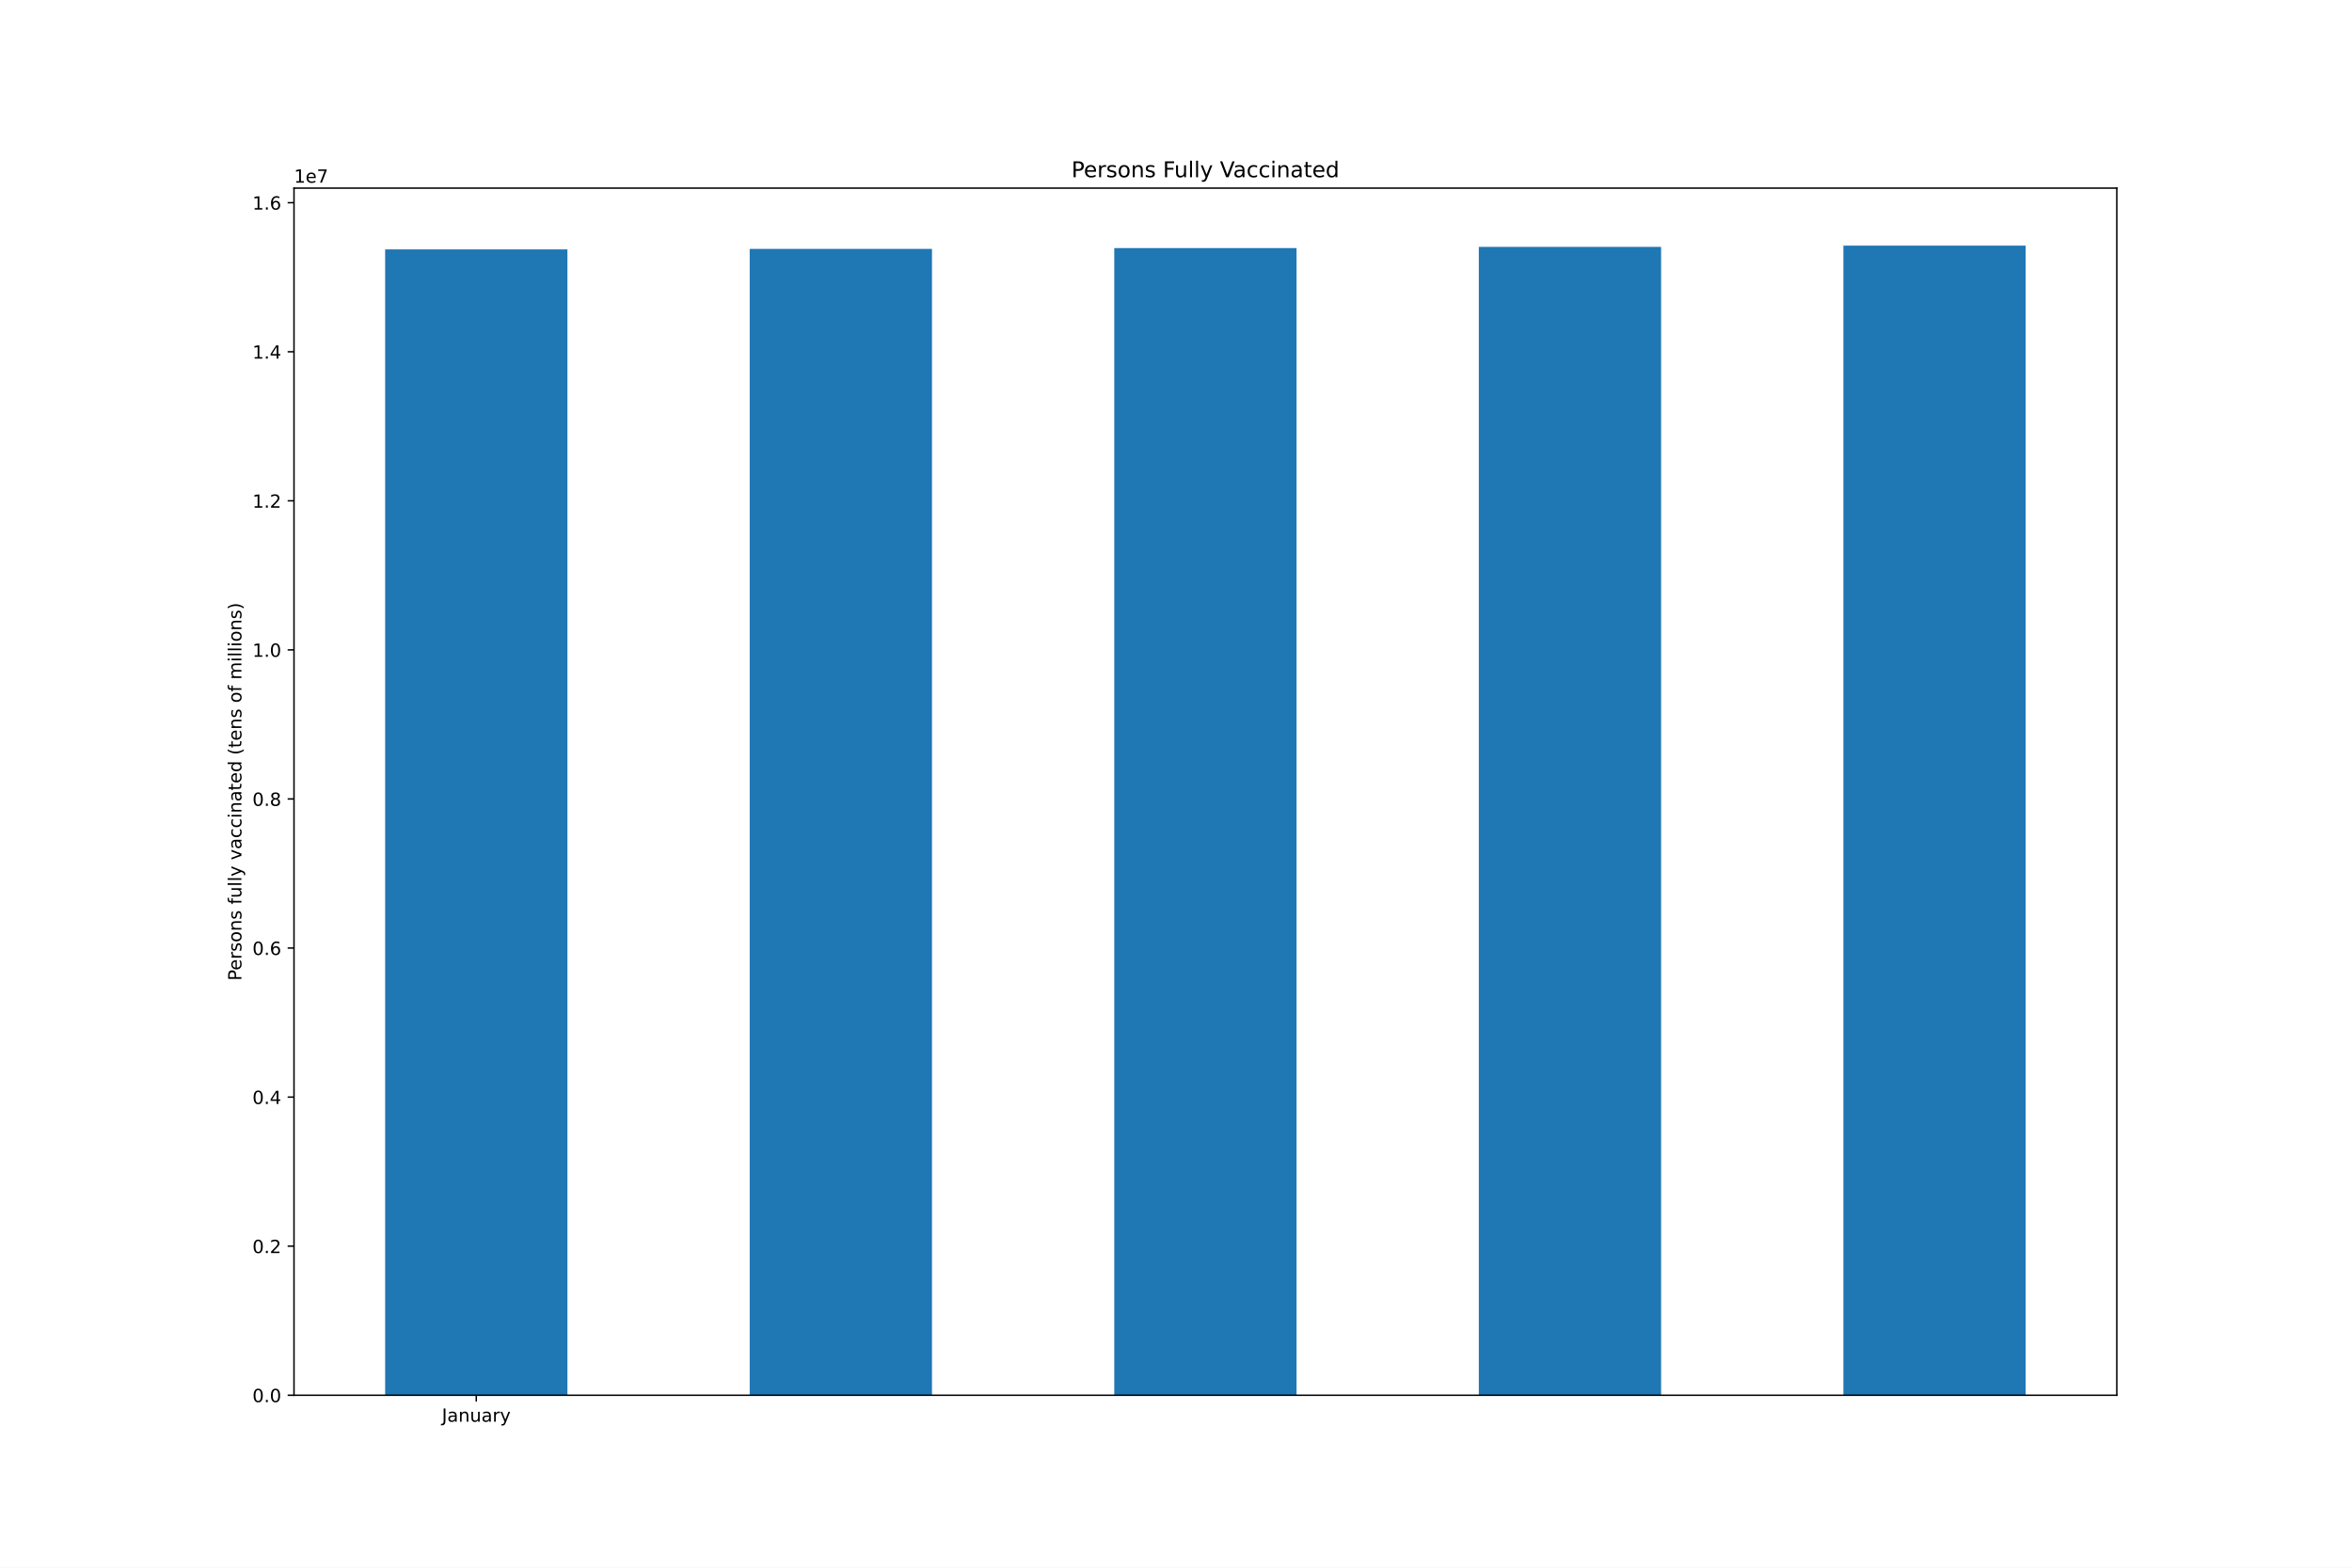
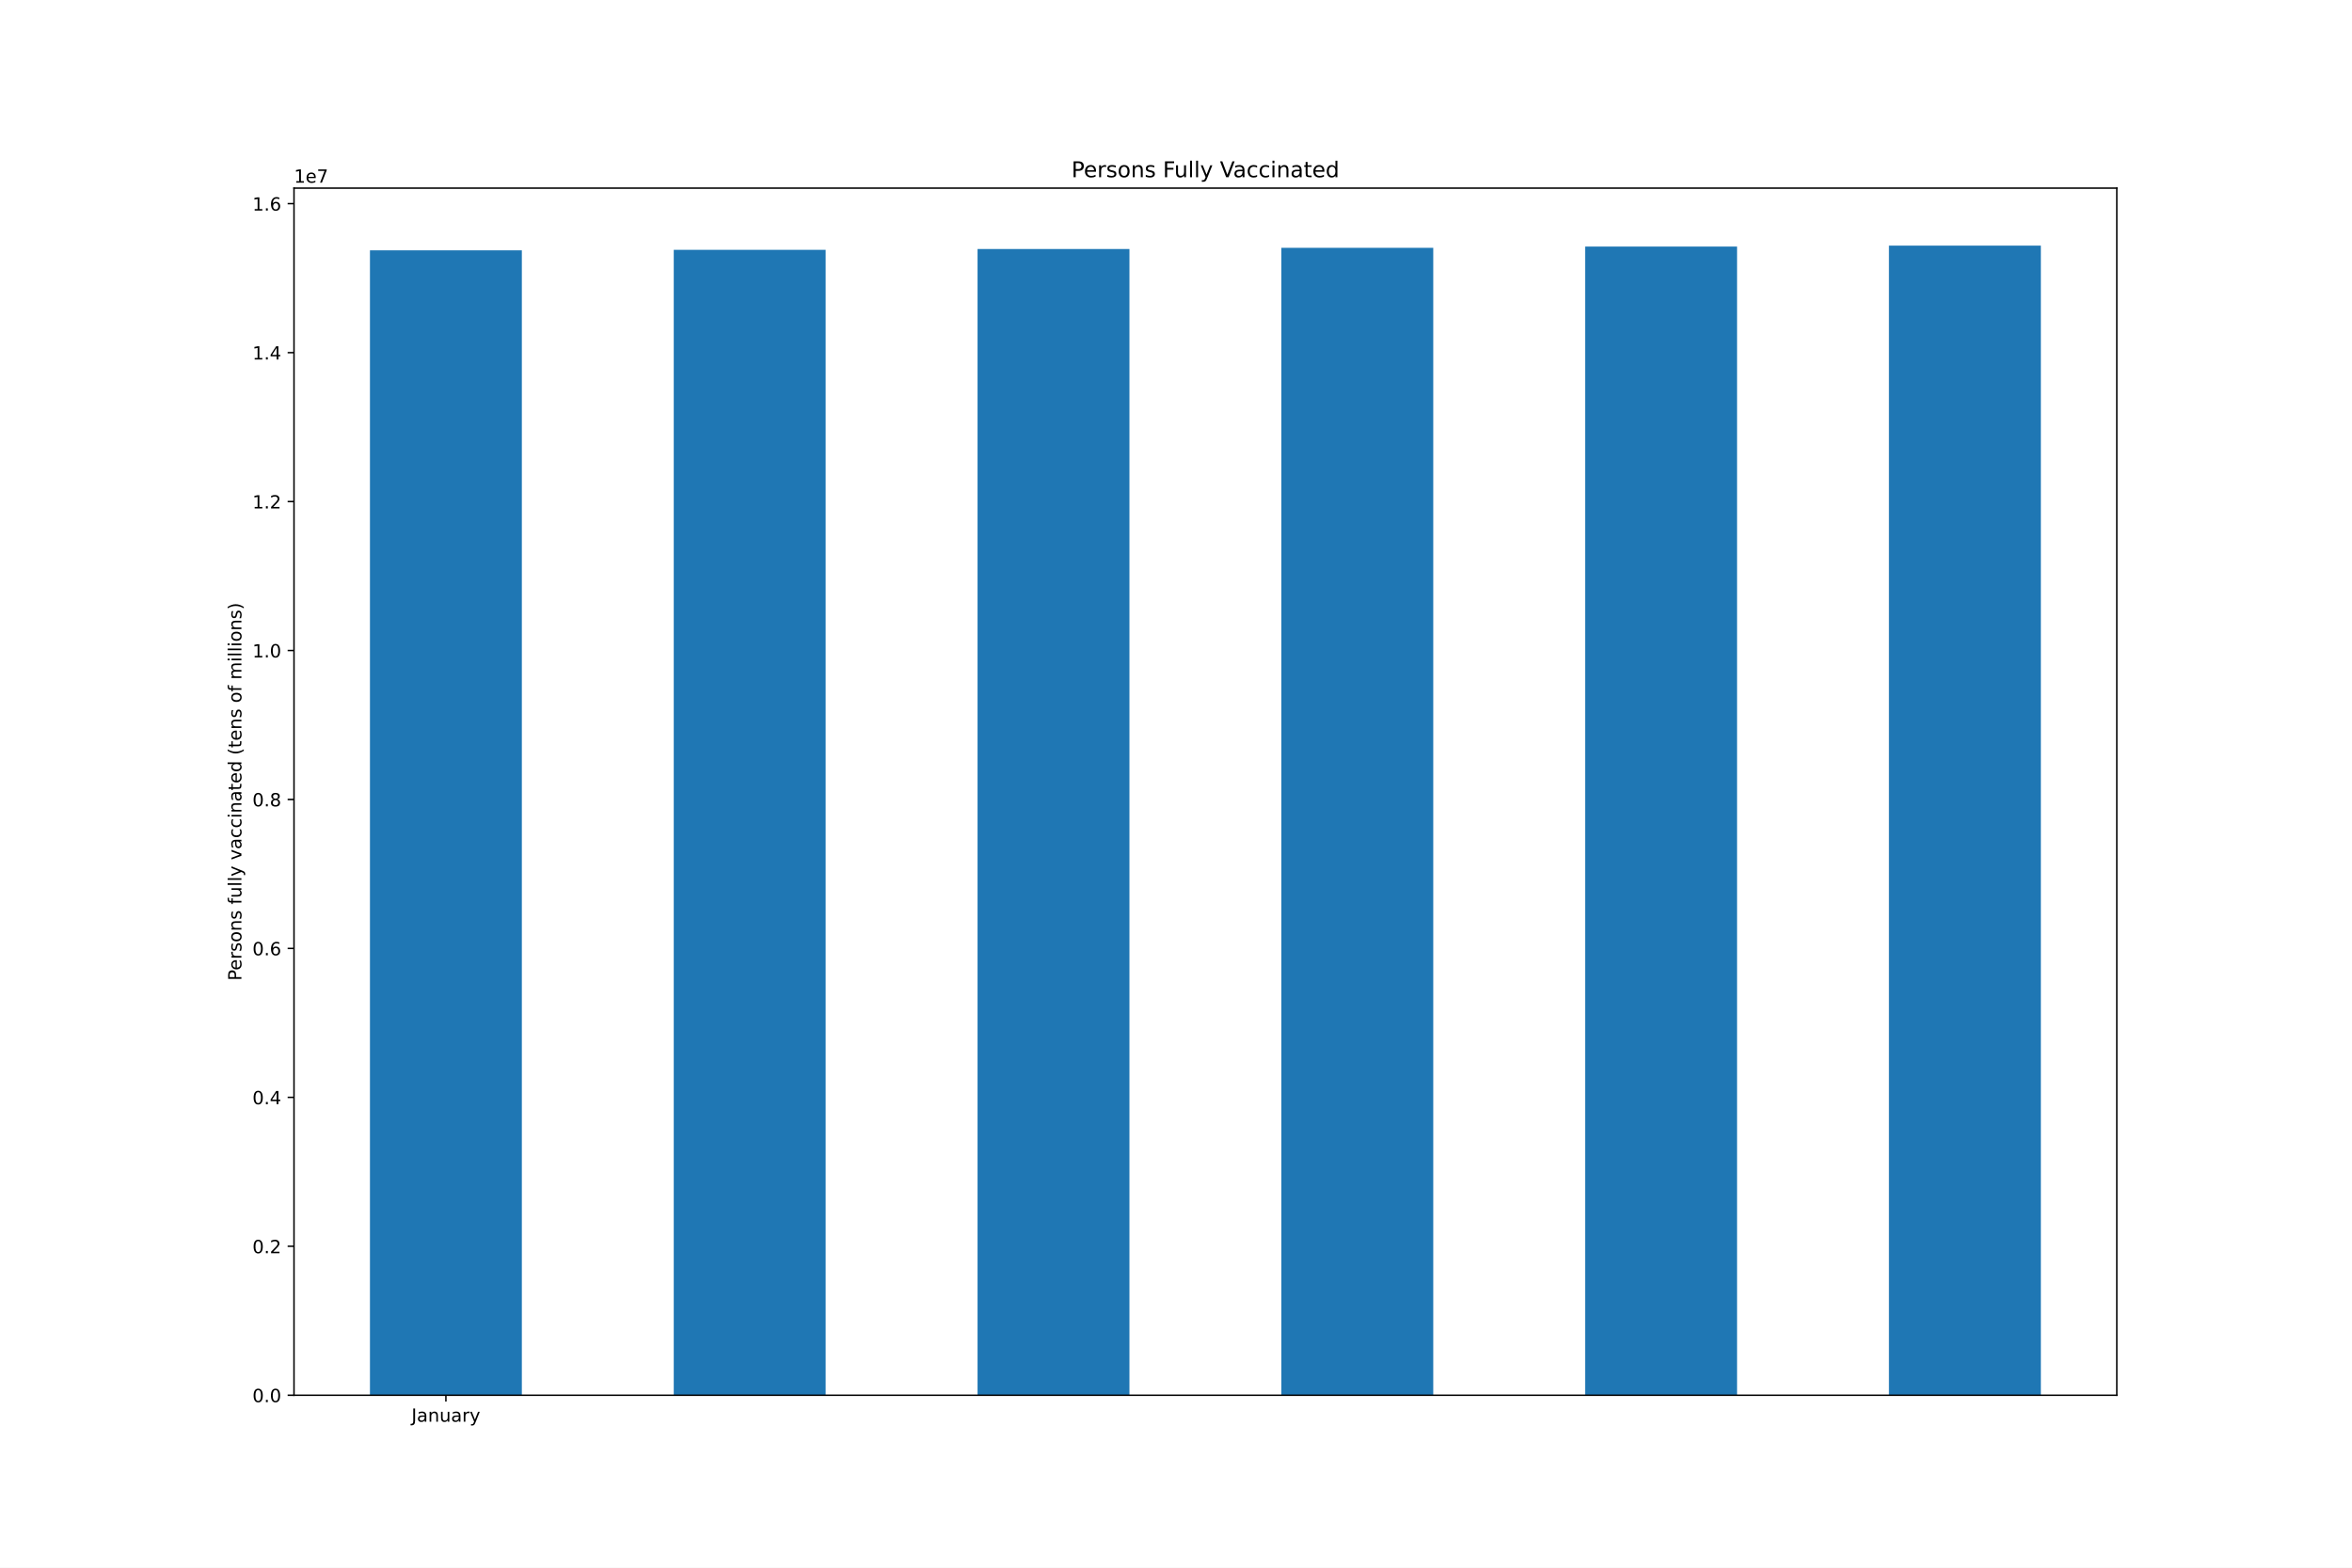
<svg xmlns="http://www.w3.org/2000/svg" xmlns:xlink="http://www.w3.org/1999/xlink" height="864pt" version="1.1" viewBox="0 0 1296 864" width="1296pt">
  <defs>
    <style type="text/css">*{stroke-linecap:butt;stroke-linejoin:round;}</style>
  </defs>
  <g id="figure_1">
    <g id="patch_1">
      <path d="M 0 864  L 1296 864  L 1296 0  L 0 0  z " style="fill:#ffffff;" />
    </g>
    <g id="axes_1">
      <g id="patch_2">
        <path d="M 162 768.96  L 1166.4 768.96  L 1166.4 103.68  L 162 103.68  z " style="fill:#ffffff;" />
      </g>
      <g id="patch_3">
-         <path clip-path="url(#pe667e09756)" d="M 212.22 768.96  L 312.66 768.96  L 312.66 137.457  L 212.22 137.457  z " style="fill:#1f77b4;" />
+         <path clip-path="url(#p10c5119372)" d="M 203.85 768.96  L 287.55 768.96  L 287.55 137.977  L 203.85 137.977  z " style="fill:#1f77b4;" />
      </g>
      <g id="patch_4">
-         <path clip-path="url(#pe667e09756)" d="M 413.1 768.96  L 513.54 768.96  L 513.54 137.153  L 413.1 137.153  z " style="fill:#1f77b4;" />
+         <path clip-path="url(#p10c5119372)" d="M 371.25 768.96  L 454.95 768.96  L 454.95 137.672  L 371.25 137.672  z " style="fill:#1f77b4;" />
      </g>
      <g id="patch_5">
-         <path clip-path="url(#pe667e09756)" d="M 613.98 768.96  L 714.42 768.96  L 714.42 136.716  L 613.98 136.716  z " style="fill:#1f77b4;" />
+         <path clip-path="url(#p10c5119372)" d="M 538.65 768.96  L 622.35 768.96  L 622.35 137.236  L 538.65 137.236  z " style="fill:#1f77b4;" />
      </g>
      <g id="patch_6">
-         <path clip-path="url(#pe667e09756)" d="M 814.86 768.96  L 915.3 768.96  L 915.3 136.068  L 814.86 136.068  z " style="fill:#1f77b4;" />
+         <path clip-path="url(#p10c5119372)" d="M 706.05 768.96  L 789.75 768.96  L 789.75 136.588  L 706.05 136.588  z " style="fill:#1f77b4;" />
      </g>
      <g id="patch_7">
-         <path clip-path="url(#pe667e09756)" d="M 1015.74 768.96  L 1116.18 768.96  L 1116.18 135.36  L 1015.74 135.36  z " style="fill:#1f77b4;" />
+         <path clip-path="url(#p10c5119372)" d="M 873.45 768.96  L 957.15 768.96  L 957.15 135.881  L 873.45 135.881  z " style="fill:#1f77b4;" />
+       </g>
+       <g id="patch_8">
+         <path clip-path="url(#p10c5119372)" d="M 1040.85 768.96  L 1124.55 768.96  L 1124.55 135.36  L 1040.85 135.36  z " style="fill:#1f77b4;" />
      </g>
      <g id="matplotlib.axis_1">
        <g id="xtick_1">
          <g id="line2d_1">
            <defs>
-               <path d="M 0 0  L 0 3.5  " id="m5d1f4647da" style="stroke:#000000;stroke-width:0.8;" />
+               <path d="M 0 0  L 0 3.5  " id="m46169e1210" style="stroke:#000000;stroke-width:0.8;" />
            </defs>
            <g>
-               <use style="stroke:#000000;stroke-width:0.8;" x="262.44" xlink:href="#m5d1f4647da" y="768.96" />
+               <use style="stroke:#000000;stroke-width:0.8;" x="245.7" xlink:href="#m46169e1210" y="768.96" />
            </g>
          </g>
          <g id="text_1">
-             <g transform="translate(243.4845 783.5584)scale(0.1 -0.1)">
+             <g transform="translate(226.7445 783.5584)scale(0.1 -0.1)">
              <defs>
                <path d="M 628 4666  L 1259 4666  L 1259 325  Q 1259 -519 939 -900  Q 619 -1281 -91 -1281  L -331 -1281  L -331 -750  L -134 -750  Q 284 -750 456 -515  Q 628 -281 628 325  L 628 4666  z " id="DejaVuSans-4a" transform="scale(0.015625)" />
                <path d="M 2194 1759  Q 1497 1759 1228 1600  Q 959 1441 959 1056  Q 959 750 1161 570  Q 1363 391 1709 391  Q 2188 391 2477 730  Q 2766 1069 2766 1631  L 2766 1759  L 2194 1759  z M 3341 1997  L 3341 0  L 2766 0  L 2766 531  Q 2569 213 2275 61  Q 1981 -91 1556 -91  Q 1019 -91 701 211  Q 384 513 384 1019  Q 384 1609 779 1909  Q 1175 2209 1959 2209  L 2766 2209  L 2766 2266  Q 2766 2663 2505 2880  Q 2244 3097 1772 3097  Q 1472 3097 1187 3025  Q 903 2953 641 2809  L 641 3341  Q 956 3463 1253 3523  Q 1550 3584 1831 3584  Q 2591 3584 2966 3190  Q 3341 2797 3341 1997  z " id="DejaVuSans-61" transform="scale(0.015625)" />
                <path d="M 3513 2113  L 3513 0  L 2938 0  L 2938 2094  Q 2938 2591 2744 2837  Q 2550 3084 2163 3084  Q 1697 3084 1428 2787  Q 1159 2491 1159 1978  L 1159 0  L 581 0  L 581 3500  L 1159 3500  L 1159 2956  Q 1366 3272 1645 3428  Q 1925 3584 2291 3584  Q 2894 3584 3203 3211  Q 3513 2838 3513 2113  z " id="DejaVuSans-6e" transform="scale(0.015625)" />
                <path d="M 544 1381  L 544 3500  L 1119 3500  L 1119 1403  Q 1119 906 1312 657  Q 1506 409 1894 409  Q 2359 409 2629 706  Q 2900 1003 2900 1516  L 2900 3500  L 3475 3500  L 3475 0  L 2900 0  L 2900 538  Q 2691 219 2414 64  Q 2138 -91 1772 -91  Q 1169 -91 856 284  Q 544 659 544 1381  z M 1991 3584  L 1991 3584  z " id="DejaVuSans-75" transform="scale(0.015625)" />
                <path d="M 2631 2963  Q 2534 3019 2420 3045  Q 2306 3072 2169 3072  Q 1681 3072 1420 2755  Q 1159 2438 1159 1844  L 1159 0  L 581 0  L 581 3500  L 1159 3500  L 1159 2956  Q 1341 3275 1631 3429  Q 1922 3584 2338 3584  Q 2397 3584 2469 3576  Q 2541 3569 2628 3553  L 2631 2963  z " id="DejaVuSans-72" transform="scale(0.015625)" />
                <path d="M 2059 -325  Q 1816 -950 1584 -1140  Q 1353 -1331 966 -1331  L 506 -1331  L 506 -850  L 844 -850  Q 1081 -850 1212 -737  Q 1344 -625 1503 -206  L 1606 56  L 191 3500  L 800 3500  L 1894 763  L 2988 3500  L 3597 3500  L 2059 -325  z " id="DejaVuSans-79" transform="scale(0.015625)" />
              </defs>
              <use xlink:href="#DejaVuSans-4a" />
              <use x="29.492" xlink:href="#DejaVuSans-61" />
              <use x="90.771" xlink:href="#DejaVuSans-6e" />
              <use x="154.15" xlink:href="#DejaVuSans-75" />
              <use x="217.529" xlink:href="#DejaVuSans-61" />
              <use x="278.809" xlink:href="#DejaVuSans-72" />
              <use x="319.922" xlink:href="#DejaVuSans-79" />
            </g>
          </g>
        </g>
      </g>
      <g id="matplotlib.axis_2">
        <g id="ytick_1">
          <g id="line2d_2">
            <defs>
-               <path d="M 0 0  L -3.5 0  " id="md2c1dccf06" style="stroke:#000000;stroke-width:0.8;" />
+               <path d="M 0 0  L -3.5 0  " id="m6a125ced08" style="stroke:#000000;stroke-width:0.8;" />
            </defs>
            <g>
-               <use style="stroke:#000000;stroke-width:0.8;" x="162" xlink:href="#md2c1dccf06" y="768.96" />
+               <use style="stroke:#000000;stroke-width:0.8;" x="162" xlink:href="#m6a125ced08" y="768.96" />
            </g>
          </g>
          <g id="text_2">
            <g transform="translate(139.0969 772.7592)scale(0.1 -0.1)">
              <defs>
                <path d="M 2034 4250  Q 1547 4250 1301 3770  Q 1056 3291 1056 2328  Q 1056 1369 1301 889  Q 1547 409 2034 409  Q 2525 409 2770 889  Q 3016 1369 3016 2328  Q 3016 3291 2770 3770  Q 2525 4250 2034 4250  z M 2034 4750  Q 2819 4750 3233 4129  Q 3647 3509 3647 2328  Q 3647 1150 3233 529  Q 2819 -91 2034 -91  Q 1250 -91 836 529  Q 422 1150 422 2328  Q 422 3509 836 4129  Q 1250 4750 2034 4750  z " id="DejaVuSans-30" transform="scale(0.015625)" />
                <path d="M 684 794  L 1344 794  L 1344 0  L 684 0  L 684 794  z " id="DejaVuSans-2e" transform="scale(0.015625)" />
              </defs>
              <use xlink:href="#DejaVuSans-30" />
              <use x="63.623" xlink:href="#DejaVuSans-2e" />
              <use x="95.41" xlink:href="#DejaVuSans-30" />
            </g>
          </g>
        </g>
        <g id="ytick_2">
          <g id="line2d_3">
            <g>
-               <use style="stroke:#000000;stroke-width:0.8;" x="162" xlink:href="#md2c1dccf06" y="686.803" />
+               <use style="stroke:#000000;stroke-width:0.8;" x="162" xlink:href="#m6a125ced08" y="686.871" />
            </g>
          </g>
          <g id="text_3">
-             <g transform="translate(139.0969 690.6024)scale(0.1 -0.1)">
+             <g transform="translate(139.0969 690.67)scale(0.1 -0.1)">
              <defs>
                <path d="M 1228 531  L 3431 531  L 3431 0  L 469 0  L 469 531  Q 828 903 1448 1529  Q 2069 2156 2228 2338  Q 2531 2678 2651 2914  Q 2772 3150 2772 3378  Q 2772 3750 2511 3984  Q 2250 4219 1831 4219  Q 1534 4219 1204 4116  Q 875 4013 500 3803  L 500 4441  Q 881 4594 1212 4672  Q 1544 4750 1819 4750  Q 2544 4750 2975 4387  Q 3406 4025 3406 3419  Q 3406 3131 3298 2873  Q 3191 2616 2906 2266  Q 2828 2175 2409 1742  Q 1991 1309 1228 531  z " id="DejaVuSans-32" transform="scale(0.015625)" />
              </defs>
              <use xlink:href="#DejaVuSans-30" />
              <use x="63.623" xlink:href="#DejaVuSans-2e" />
              <use x="95.41" xlink:href="#DejaVuSans-32" />
            </g>
          </g>
        </g>
        <g id="ytick_3">
          <g id="line2d_4">
            <g>
-               <use style="stroke:#000000;stroke-width:0.8;" x="162" xlink:href="#md2c1dccf06" y="604.646" />
+               <use style="stroke:#000000;stroke-width:0.8;" x="162" xlink:href="#m6a125ced08" y="604.781" />
            </g>
          </g>
          <g id="text_4">
-             <g transform="translate(139.0969 608.4455)scale(0.1 -0.1)">
+             <g transform="translate(139.0969 608.5807)scale(0.1 -0.1)">
              <defs>
                <path d="M 2419 4116  L 825 1625  L 2419 1625  L 2419 4116  z M 2253 4666  L 3047 4666  L 3047 1625  L 3713 1625  L 3713 1100  L 3047 1100  L 3047 0  L 2419 0  L 2419 1100  L 313 1100  L 313 1709  L 2253 4666  z " id="DejaVuSans-34" transform="scale(0.015625)" />
              </defs>
              <use xlink:href="#DejaVuSans-30" />
              <use x="63.623" xlink:href="#DejaVuSans-2e" />
              <use x="95.41" xlink:href="#DejaVuSans-34" />
            </g>
          </g>
        </g>
        <g id="ytick_4">
          <g id="line2d_5">
            <g>
-               <use style="stroke:#000000;stroke-width:0.8;" x="162" xlink:href="#md2c1dccf06" y="522.489" />
+               <use style="stroke:#000000;stroke-width:0.8;" x="162" xlink:href="#m6a125ced08" y="522.692" />
            </g>
          </g>
          <g id="text_5">
-             <g transform="translate(139.0969 526.2887)scale(0.1 -0.1)">
+             <g transform="translate(139.0969 526.4915)scale(0.1 -0.1)">
              <defs>
                <path d="M 2113 2584  Q 1688 2584 1439 2293  Q 1191 2003 1191 1497  Q 1191 994 1439 701  Q 1688 409 2113 409  Q 2538 409 2786 701  Q 3034 994 3034 1497  Q 3034 2003 2786 2293  Q 2538 2584 2113 2584  z M 3366 4563  L 3366 3988  Q 3128 4100 2886 4159  Q 2644 4219 2406 4219  Q 1781 4219 1451 3797  Q 1122 3375 1075 2522  Q 1259 2794 1537 2939  Q 1816 3084 2150 3084  Q 2853 3084 3261 2657  Q 3669 2231 3669 1497  Q 3669 778 3244 343  Q 2819 -91 2113 -91  Q 1303 -91 875 529  Q 447 1150 447 2328  Q 447 3434 972 4092  Q 1497 4750 2381 4750  Q 2619 4750 2861 4703  Q 3103 4656 3366 4563  z " id="DejaVuSans-36" transform="scale(0.015625)" />
              </defs>
              <use xlink:href="#DejaVuSans-30" />
              <use x="63.623" xlink:href="#DejaVuSans-2e" />
              <use x="95.41" xlink:href="#DejaVuSans-36" />
            </g>
          </g>
        </g>
        <g id="ytick_5">
          <g id="line2d_6">
            <g>
-               <use style="stroke:#000000;stroke-width:0.8;" x="162" xlink:href="#md2c1dccf06" y="440.333" />
+               <use style="stroke:#000000;stroke-width:0.8;" x="162" xlink:href="#m6a125ced08" y="440.603" />
            </g>
          </g>
          <g id="text_6">
-             <g transform="translate(139.0969 444.1318)scale(0.1 -0.1)">
+             <g transform="translate(139.0969 444.4022)scale(0.1 -0.1)">
              <defs>
                <path d="M 2034 2216  Q 1584 2216 1326 1975  Q 1069 1734 1069 1313  Q 1069 891 1326 650  Q 1584 409 2034 409  Q 2484 409 2743 651  Q 3003 894 3003 1313  Q 3003 1734 2745 1975  Q 2488 2216 2034 2216  z M 1403 2484  Q 997 2584 770 2862  Q 544 3141 544 3541  Q 544 4100 942 4425  Q 1341 4750 2034 4750  Q 2731 4750 3128 4425  Q 3525 4100 3525 3541  Q 3525 3141 3298 2862  Q 3072 2584 2669 2484  Q 3125 2378 3379 2068  Q 3634 1759 3634 1313  Q 3634 634 3220 271  Q 2806 -91 2034 -91  Q 1263 -91 848 271  Q 434 634 434 1313  Q 434 1759 690 2068  Q 947 2378 1403 2484  z M 1172 3481  Q 1172 3119 1398 2916  Q 1625 2713 2034 2713  Q 2441 2713 2670 2916  Q 2900 3119 2900 3481  Q 2900 3844 2670 4047  Q 2441 4250 2034 4250  Q 1625 4250 1398 4047  Q 1172 3844 1172 3481  z " id="DejaVuSans-38" transform="scale(0.015625)" />
              </defs>
              <use xlink:href="#DejaVuSans-30" />
              <use x="63.623" xlink:href="#DejaVuSans-2e" />
              <use x="95.41" xlink:href="#DejaVuSans-38" />
            </g>
          </g>
        </g>
        <g id="ytick_6">
          <g id="line2d_7">
            <g>
-               <use style="stroke:#000000;stroke-width:0.8;" x="162" xlink:href="#md2c1dccf06" y="358.176" />
+               <use style="stroke:#000000;stroke-width:0.8;" x="162" xlink:href="#m6a125ced08" y="358.514" />
            </g>
          </g>
          <g id="text_7">
-             <g transform="translate(139.0969 361.9749)scale(0.1 -0.1)">
+             <g transform="translate(139.0969 362.3129)scale(0.1 -0.1)">
              <defs>
                <path d="M 794 531  L 1825 531  L 1825 4091  L 703 3866  L 703 4441  L 1819 4666  L 2450 4666  L 2450 531  L 3481 531  L 3481 0  L 794 0  L 794 531  z " id="DejaVuSans-31" transform="scale(0.015625)" />
              </defs>
              <use xlink:href="#DejaVuSans-31" />
              <use x="63.623" xlink:href="#DejaVuSans-2e" />
              <use x="95.41" xlink:href="#DejaVuSans-30" />
            </g>
          </g>
        </g>
        <g id="ytick_7">
          <g id="line2d_8">
            <g>
-               <use style="stroke:#000000;stroke-width:0.8;" x="162" xlink:href="#md2c1dccf06" y="276.019" />
+               <use style="stroke:#000000;stroke-width:0.8;" x="162" xlink:href="#m6a125ced08" y="276.424" />
            </g>
          </g>
          <g id="text_8">
-             <g transform="translate(139.0969 279.8181)scale(0.1 -0.1)">
+             <g transform="translate(139.0969 280.2237)scale(0.1 -0.1)">
              <use xlink:href="#DejaVuSans-31" />
              <use x="63.623" xlink:href="#DejaVuSans-2e" />
              <use x="95.41" xlink:href="#DejaVuSans-32" />
            </g>
          </g>
        </g>
        <g id="ytick_8">
          <g id="line2d_9">
            <g>
-               <use style="stroke:#000000;stroke-width:0.8;" x="162" xlink:href="#md2c1dccf06" y="193.862" />
+               <use style="stroke:#000000;stroke-width:0.8;" x="162" xlink:href="#m6a125ced08" y="194.335" />
            </g>
          </g>
          <g id="text_9">
-             <g transform="translate(139.0969 197.6612)scale(0.1 -0.1)">
+             <g transform="translate(139.0969 198.1344)scale(0.1 -0.1)">
              <use xlink:href="#DejaVuSans-31" />
              <use x="63.623" xlink:href="#DejaVuSans-2e" />
              <use x="95.41" xlink:href="#DejaVuSans-34" />
            </g>
          </g>
        </g>
        <g id="ytick_9">
          <g id="line2d_10">
            <g>
-               <use style="stroke:#000000;stroke-width:0.8;" x="162" xlink:href="#md2c1dccf06" y="111.705" />
+               <use style="stroke:#000000;stroke-width:0.8;" x="162" xlink:href="#m6a125ced08" y="112.246" />
            </g>
          </g>
          <g id="text_10">
-             <g transform="translate(139.0969 115.5044)scale(0.1 -0.1)">
+             <g transform="translate(139.0969 116.0452)scale(0.1 -0.1)">
              <use xlink:href="#DejaVuSans-31" />
              <use x="63.623" xlink:href="#DejaVuSans-2e" />
              <use x="95.41" xlink:href="#DejaVuSans-36" />
            </g>
          </g>
        </g>
        <g id="text_11">
          <g transform="translate(133.0172 540.4802)rotate(-90)scale(0.1 -0.1)">
            <defs>
              <path d="M 1259 4147  L 1259 2394  L 2053 2394  Q 2494 2394 2734 2622  Q 2975 2850 2975 3272  Q 2975 3691 2734 3919  Q 2494 4147 2053 4147  L 1259 4147  z M 628 4666  L 2053 4666  Q 2838 4666 3239 4311  Q 3641 3956 3641 3272  Q 3641 2581 3239 2228  Q 2838 1875 2053 1875  L 1259 1875  L 1259 0  L 628 0  L 628 4666  z " id="DejaVuSans-50" transform="scale(0.015625)" />
              <path d="M 3597 1894  L 3597 1613  L 953 1613  Q 991 1019 1311 708  Q 1631 397 2203 397  Q 2534 397 2845 478  Q 3156 559 3463 722  L 3463 178  Q 3153 47 2828 -22  Q 2503 -91 2169 -91  Q 1331 -91 842 396  Q 353 884 353 1716  Q 353 2575 817 3079  Q 1281 3584 2069 3584  Q 2775 3584 3186 3129  Q 3597 2675 3597 1894  z M 3022 2063  Q 3016 2534 2758 2815  Q 2500 3097 2075 3097  Q 1594 3097 1305 2825  Q 1016 2553 972 2059  L 3022 2063  z " id="DejaVuSans-65" transform="scale(0.015625)" />
              <path d="M 2834 3397  L 2834 2853  Q 2591 2978 2328 3040  Q 2066 3103 1784 3103  Q 1356 3103 1142 2972  Q 928 2841 928 2578  Q 928 2378 1081 2264  Q 1234 2150 1697 2047  L 1894 2003  Q 2506 1872 2764 1633  Q 3022 1394 3022 966  Q 3022 478 2636 193  Q 2250 -91 1575 -91  Q 1294 -91 989 -36  Q 684 19 347 128  L 347 722  Q 666 556 975 473  Q 1284 391 1588 391  Q 1994 391 2212 530  Q 2431 669 2431 922  Q 2431 1156 2273 1281  Q 2116 1406 1581 1522  L 1381 1569  Q 847 1681 609 1914  Q 372 2147 372 2553  Q 372 3047 722 3315  Q 1072 3584 1716 3584  Q 2034 3584 2315 3537  Q 2597 3491 2834 3397  z " id="DejaVuSans-73" transform="scale(0.015625)" />
              <path d="M 1959 3097  Q 1497 3097 1228 2736  Q 959 2375 959 1747  Q 959 1119 1226 758  Q 1494 397 1959 397  Q 2419 397 2687 759  Q 2956 1122 2956 1747  Q 2956 2369 2687 2733  Q 2419 3097 1959 3097  z M 1959 3584  Q 2709 3584 3137 3096  Q 3566 2609 3566 1747  Q 3566 888 3137 398  Q 2709 -91 1959 -91  Q 1206 -91 779 398  Q 353 888 353 1747  Q 353 2609 779 3096  Q 1206 3584 1959 3584  z " id="DejaVuSans-6f" transform="scale(0.015625)" />
              <path id="DejaVuSans-20" transform="scale(0.015625)" />
              <path d="M 2375 4863  L 2375 4384  L 1825 4384  Q 1516 4384 1395 4259  Q 1275 4134 1275 3809  L 1275 3500  L 2222 3500  L 2222 3053  L 1275 3053  L 1275 0  L 697 0  L 697 3053  L 147 3053  L 147 3500  L 697 3500  L 697 3744  Q 697 4328 969 4595  Q 1241 4863 1831 4863  L 2375 4863  z " id="DejaVuSans-66" transform="scale(0.015625)" />
              <path d="M 603 4863  L 1178 4863  L 1178 0  L 603 0  L 603 4863  z " id="DejaVuSans-6c" transform="scale(0.015625)" />
              <path d="M 191 3500  L 800 3500  L 1894 563  L 2988 3500  L 3597 3500  L 2284 0  L 1503 0  L 191 3500  z " id="DejaVuSans-76" transform="scale(0.015625)" />
              <path d="M 3122 3366  L 3122 2828  Q 2878 2963 2633 3030  Q 2388 3097 2138 3097  Q 1578 3097 1268 2742  Q 959 2388 959 1747  Q 959 1106 1268 751  Q 1578 397 2138 397  Q 2388 397 2633 464  Q 2878 531 3122 666  L 3122 134  Q 2881 22 2623 -34  Q 2366 -91 2075 -91  Q 1284 -91 818 406  Q 353 903 353 1747  Q 353 2603 823 3093  Q 1294 3584 2113 3584  Q 2378 3584 2631 3529  Q 2884 3475 3122 3366  z " id="DejaVuSans-63" transform="scale(0.015625)" />
              <path d="M 603 3500  L 1178 3500  L 1178 0  L 603 0  L 603 3500  z M 603 4863  L 1178 4863  L 1178 4134  L 603 4134  L 603 4863  z " id="DejaVuSans-69" transform="scale(0.015625)" />
              <path d="M 1172 4494  L 1172 3500  L 2356 3500  L 2356 3053  L 1172 3053  L 1172 1153  Q 1172 725 1289 603  Q 1406 481 1766 481  L 2356 481  L 2356 0  L 1766 0  Q 1100 0 847 248  Q 594 497 594 1153  L 594 3053  L 172 3053  L 172 3500  L 594 3500  L 594 4494  L 1172 4494  z " id="DejaVuSans-74" transform="scale(0.015625)" />
              <path d="M 2906 2969  L 2906 4863  L 3481 4863  L 3481 0  L 2906 0  L 2906 525  Q 2725 213 2448 61  Q 2172 -91 1784 -91  Q 1150 -91 751 415  Q 353 922 353 1747  Q 353 2572 751 3078  Q 1150 3584 1784 3584  Q 2172 3584 2448 3432  Q 2725 3281 2906 2969  z M 947 1747  Q 947 1113 1208 752  Q 1469 391 1925 391  Q 2381 391 2643 752  Q 2906 1113 2906 1747  Q 2906 2381 2643 2742  Q 2381 3103 1925 3103  Q 1469 3103 1208 2742  Q 947 2381 947 1747  z " id="DejaVuSans-64" transform="scale(0.015625)" />
              <path d="M 1984 4856  Q 1566 4138 1362 3434  Q 1159 2731 1159 2009  Q 1159 1288 1364 580  Q 1569 -128 1984 -844  L 1484 -844  Q 1016 -109 783 600  Q 550 1309 550 2009  Q 550 2706 781 3412  Q 1013 4119 1484 4856  L 1984 4856  z " id="DejaVuSans-28" transform="scale(0.015625)" />
              <path d="M 3328 2828  Q 3544 3216 3844 3400  Q 4144 3584 4550 3584  Q 5097 3584 5394 3201  Q 5691 2819 5691 2113  L 5691 0  L 5113 0  L 5113 2094  Q 5113 2597 4934 2840  Q 4756 3084 4391 3084  Q 3944 3084 3684 2787  Q 3425 2491 3425 1978  L 3425 0  L 2847 0  L 2847 2094  Q 2847 2600 2669 2842  Q 2491 3084 2119 3084  Q 1678 3084 1418 2786  Q 1159 2488 1159 1978  L 1159 0  L 581 0  L 581 3500  L 1159 3500  L 1159 2956  Q 1356 3278 1631 3431  Q 1906 3584 2284 3584  Q 2666 3584 2933 3390  Q 3200 3197 3328 2828  z " id="DejaVuSans-6d" transform="scale(0.015625)" />
              <path d="M 513 4856  L 1013 4856  Q 1481 4119 1714 3412  Q 1947 2706 1947 2009  Q 1947 1309 1714 600  Q 1481 -109 1013 -844  L 513 -844  Q 928 -128 1133 580  Q 1338 1288 1338 2009  Q 1338 2731 1133 3434  Q 928 4138 513 4856  z " id="DejaVuSans-29" transform="scale(0.015625)" />
            </defs>
            <use xlink:href="#DejaVuSans-50" />
            <use x="56.678" xlink:href="#DejaVuSans-65" />
            <use x="118.201" xlink:href="#DejaVuSans-72" />
            <use x="159.314" xlink:href="#DejaVuSans-73" />
            <use x="211.414" xlink:href="#DejaVuSans-6f" />
            <use x="272.596" xlink:href="#DejaVuSans-6e" />
            <use x="335.975" xlink:href="#DejaVuSans-73" />
            <use x="388.074" xlink:href="#DejaVuSans-20" />
            <use x="419.861" xlink:href="#DejaVuSans-66" />
            <use x="455.066" xlink:href="#DejaVuSans-75" />
            <use x="518.445" xlink:href="#DejaVuSans-6c" />
            <use x="546.229" xlink:href="#DejaVuSans-6c" />
            <use x="574.012" xlink:href="#DejaVuSans-79" />
            <use x="633.191" xlink:href="#DejaVuSans-20" />
            <use x="664.979" xlink:href="#DejaVuSans-76" />
            <use x="724.158" xlink:href="#DejaVuSans-61" />
            <use x="785.438" xlink:href="#DejaVuSans-63" />
            <use x="840.418" xlink:href="#DejaVuSans-63" />
            <use x="895.398" xlink:href="#DejaVuSans-69" />
            <use x="923.182" xlink:href="#DejaVuSans-6e" />
            <use x="986.561" xlink:href="#DejaVuSans-61" />
            <use x="1047.84" xlink:href="#DejaVuSans-74" />
            <use x="1087.049" xlink:href="#DejaVuSans-65" />
            <use x="1148.572" xlink:href="#DejaVuSans-64" />
            <use x="1212.049" xlink:href="#DejaVuSans-20" />
            <use x="1243.836" xlink:href="#DejaVuSans-28" />
            <use x="1282.85" xlink:href="#DejaVuSans-74" />
            <use x="1322.059" xlink:href="#DejaVuSans-65" />
            <use x="1383.582" xlink:href="#DejaVuSans-6e" />
            <use x="1446.961" xlink:href="#DejaVuSans-73" />
            <use x="1499.061" xlink:href="#DejaVuSans-20" />
            <use x="1530.848" xlink:href="#DejaVuSans-6f" />
            <use x="1592.029" xlink:href="#DejaVuSans-66" />
            <use x="1627.234" xlink:href="#DejaVuSans-20" />
            <use x="1659.021" xlink:href="#DejaVuSans-6d" />
            <use x="1756.434" xlink:href="#DejaVuSans-69" />
            <use x="1784.217" xlink:href="#DejaVuSans-6c" />
            <use x="1812" xlink:href="#DejaVuSans-6c" />
            <use x="1839.783" xlink:href="#DejaVuSans-69" />
            <use x="1867.566" xlink:href="#DejaVuSans-6f" />
            <use x="1928.748" xlink:href="#DejaVuSans-6e" />
            <use x="1992.127" xlink:href="#DejaVuSans-73" />
            <use x="2044.227" xlink:href="#DejaVuSans-29" />
          </g>
        </g>
        <g id="text_12">
          <g transform="translate(162 100.68)scale(0.1 -0.1)">
            <defs>
              <path d="M 525 4666  L 3525 4666  L 3525 4397  L 1831 0  L 1172 0  L 2766 4134  L 525 4134  L 525 4666  z " id="DejaVuSans-37" transform="scale(0.015625)" />
            </defs>
            <use xlink:href="#DejaVuSans-31" />
            <use x="63.623" xlink:href="#DejaVuSans-65" />
            <use x="125.146" xlink:href="#DejaVuSans-37" />
          </g>
        </g>
      </g>
-       <g id="patch_8">
+       <g id="patch_9">
        <path d="M 162 768.96  L 162 103.68  " style="fill:none;stroke:#000000;stroke-linecap:square;stroke-linejoin:miter;stroke-width:0.8;" />
      </g>
-       <g id="patch_9">
+       <g id="patch_10">
        <path d="M 1166.4 768.96  L 1166.4 103.68  " style="fill:none;stroke:#000000;stroke-linecap:square;stroke-linejoin:miter;stroke-width:0.8;" />
      </g>
-       <g id="patch_10">
+       <g id="patch_11">
        <path d="M 162 768.96  L 1166.4 768.96  " style="fill:none;stroke:#000000;stroke-linecap:square;stroke-linejoin:miter;stroke-width:0.8;" />
      </g>
-       <g id="patch_11">
+       <g id="patch_12">
        <path d="M 162 103.68  L 1166.4 103.68  " style="fill:none;stroke:#000000;stroke-linecap:square;stroke-linejoin:miter;stroke-width:0.8;" />
      </g>
      <g id="text_13">
        <g transform="translate(590.3803 97.68)scale(0.12 -0.12)">
          <defs>
            <path d="M 628 4666  L 3309 4666  L 3309 4134  L 1259 4134  L 1259 2759  L 3109 2759  L 3109 2228  L 1259 2228  L 1259 0  L 628 0  L 628 4666  z " id="DejaVuSans-46" transform="scale(0.015625)" />
            <path d="M 1831 0  L 50 4666  L 709 4666  L 2188 738  L 3669 4666  L 4325 4666  L 2547 0  L 1831 0  z " id="DejaVuSans-56" transform="scale(0.015625)" />
          </defs>
          <use xlink:href="#DejaVuSans-50" />
          <use x="56.678" xlink:href="#DejaVuSans-65" />
          <use x="118.201" xlink:href="#DejaVuSans-72" />
          <use x="159.314" xlink:href="#DejaVuSans-73" />
          <use x="211.414" xlink:href="#DejaVuSans-6f" />
          <use x="272.596" xlink:href="#DejaVuSans-6e" />
          <use x="335.975" xlink:href="#DejaVuSans-73" />
          <use x="388.074" xlink:href="#DejaVuSans-20" />
          <use x="419.861" xlink:href="#DejaVuSans-46" />
          <use x="471.881" xlink:href="#DejaVuSans-75" />
          <use x="535.26" xlink:href="#DejaVuSans-6c" />
          <use x="563.043" xlink:href="#DejaVuSans-6c" />
          <use x="590.826" xlink:href="#DejaVuSans-79" />
          <use x="650.006" xlink:href="#DejaVuSans-20" />
          <use x="681.793" xlink:href="#DejaVuSans-56" />
          <use x="742.451" xlink:href="#DejaVuSans-61" />
          <use x="803.73" xlink:href="#DejaVuSans-63" />
          <use x="858.711" xlink:href="#DejaVuSans-63" />
          <use x="913.691" xlink:href="#DejaVuSans-69" />
          <use x="941.475" xlink:href="#DejaVuSans-6e" />
          <use x="1004.854" xlink:href="#DejaVuSans-61" />
          <use x="1066.133" xlink:href="#DejaVuSans-74" />
          <use x="1105.342" xlink:href="#DejaVuSans-65" />
          <use x="1166.865" xlink:href="#DejaVuSans-64" />
        </g>
      </g>
    </g>
  </g>
  <defs>
-     <clipPath id="pe667e09756">
+     <clipPath id="p10c5119372">
      <rect height="665.28" width="1004.4" x="162" y="103.68" />
    </clipPath>
  </defs>
</svg>
